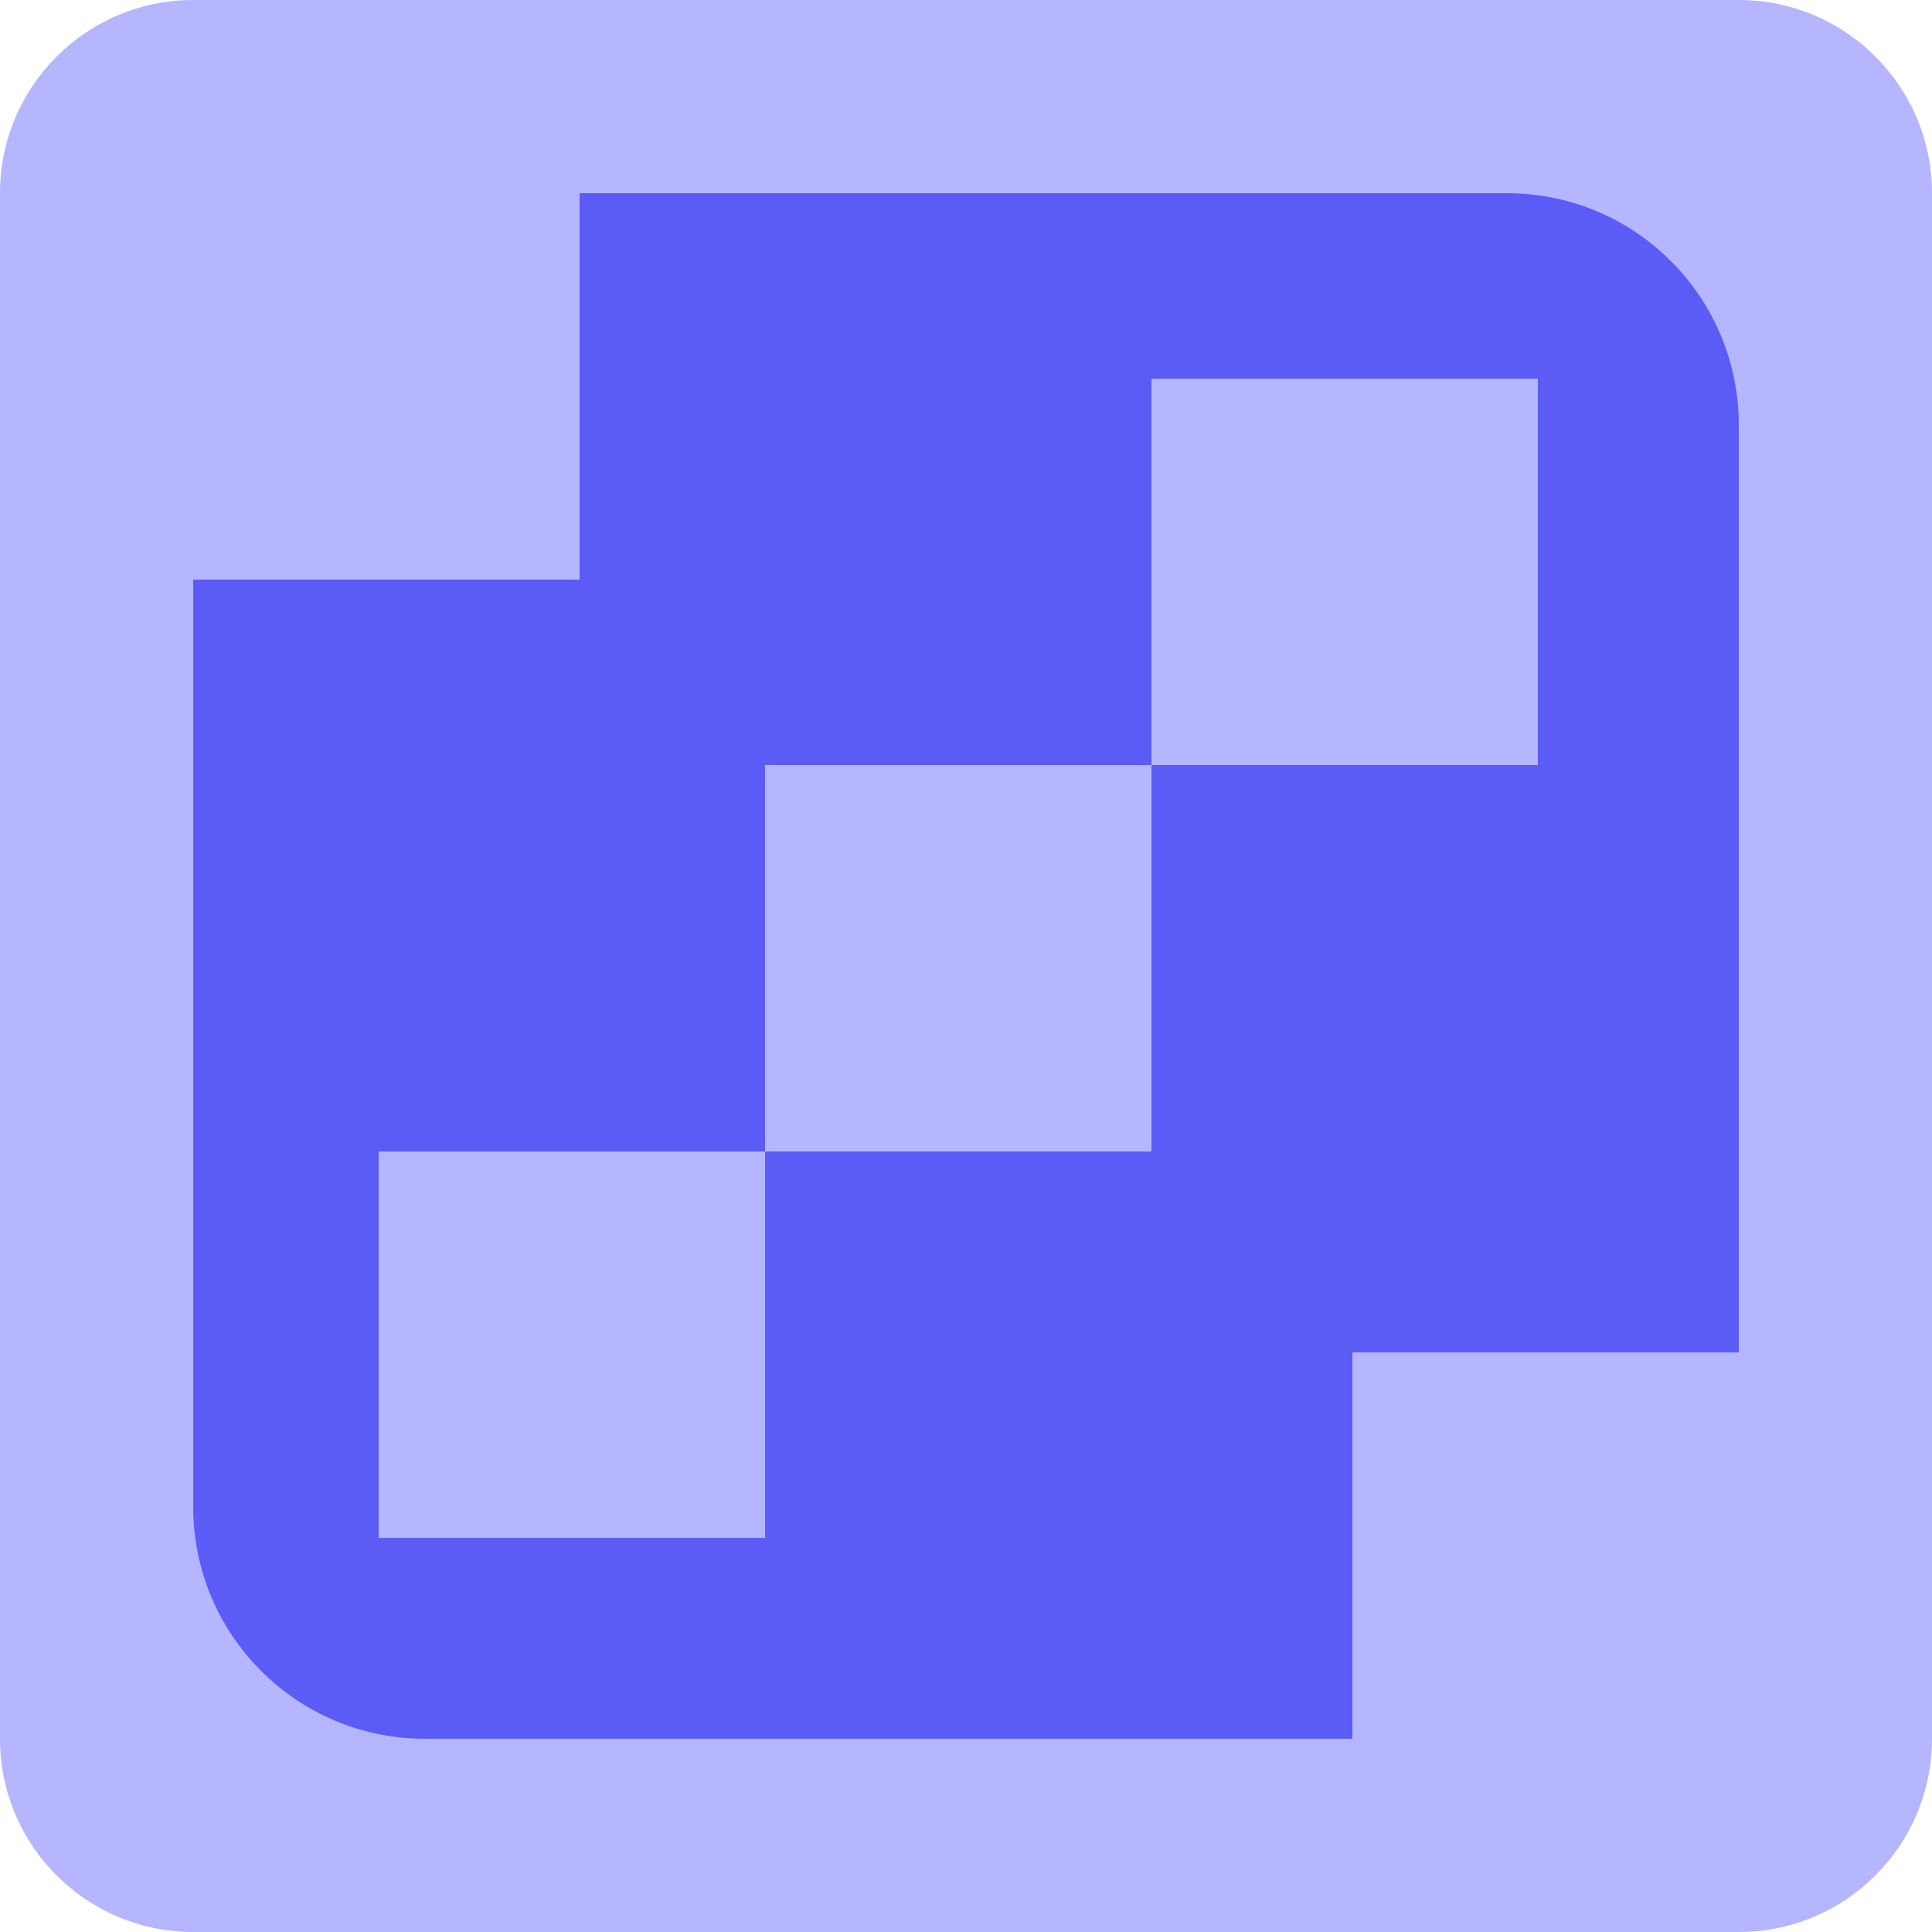
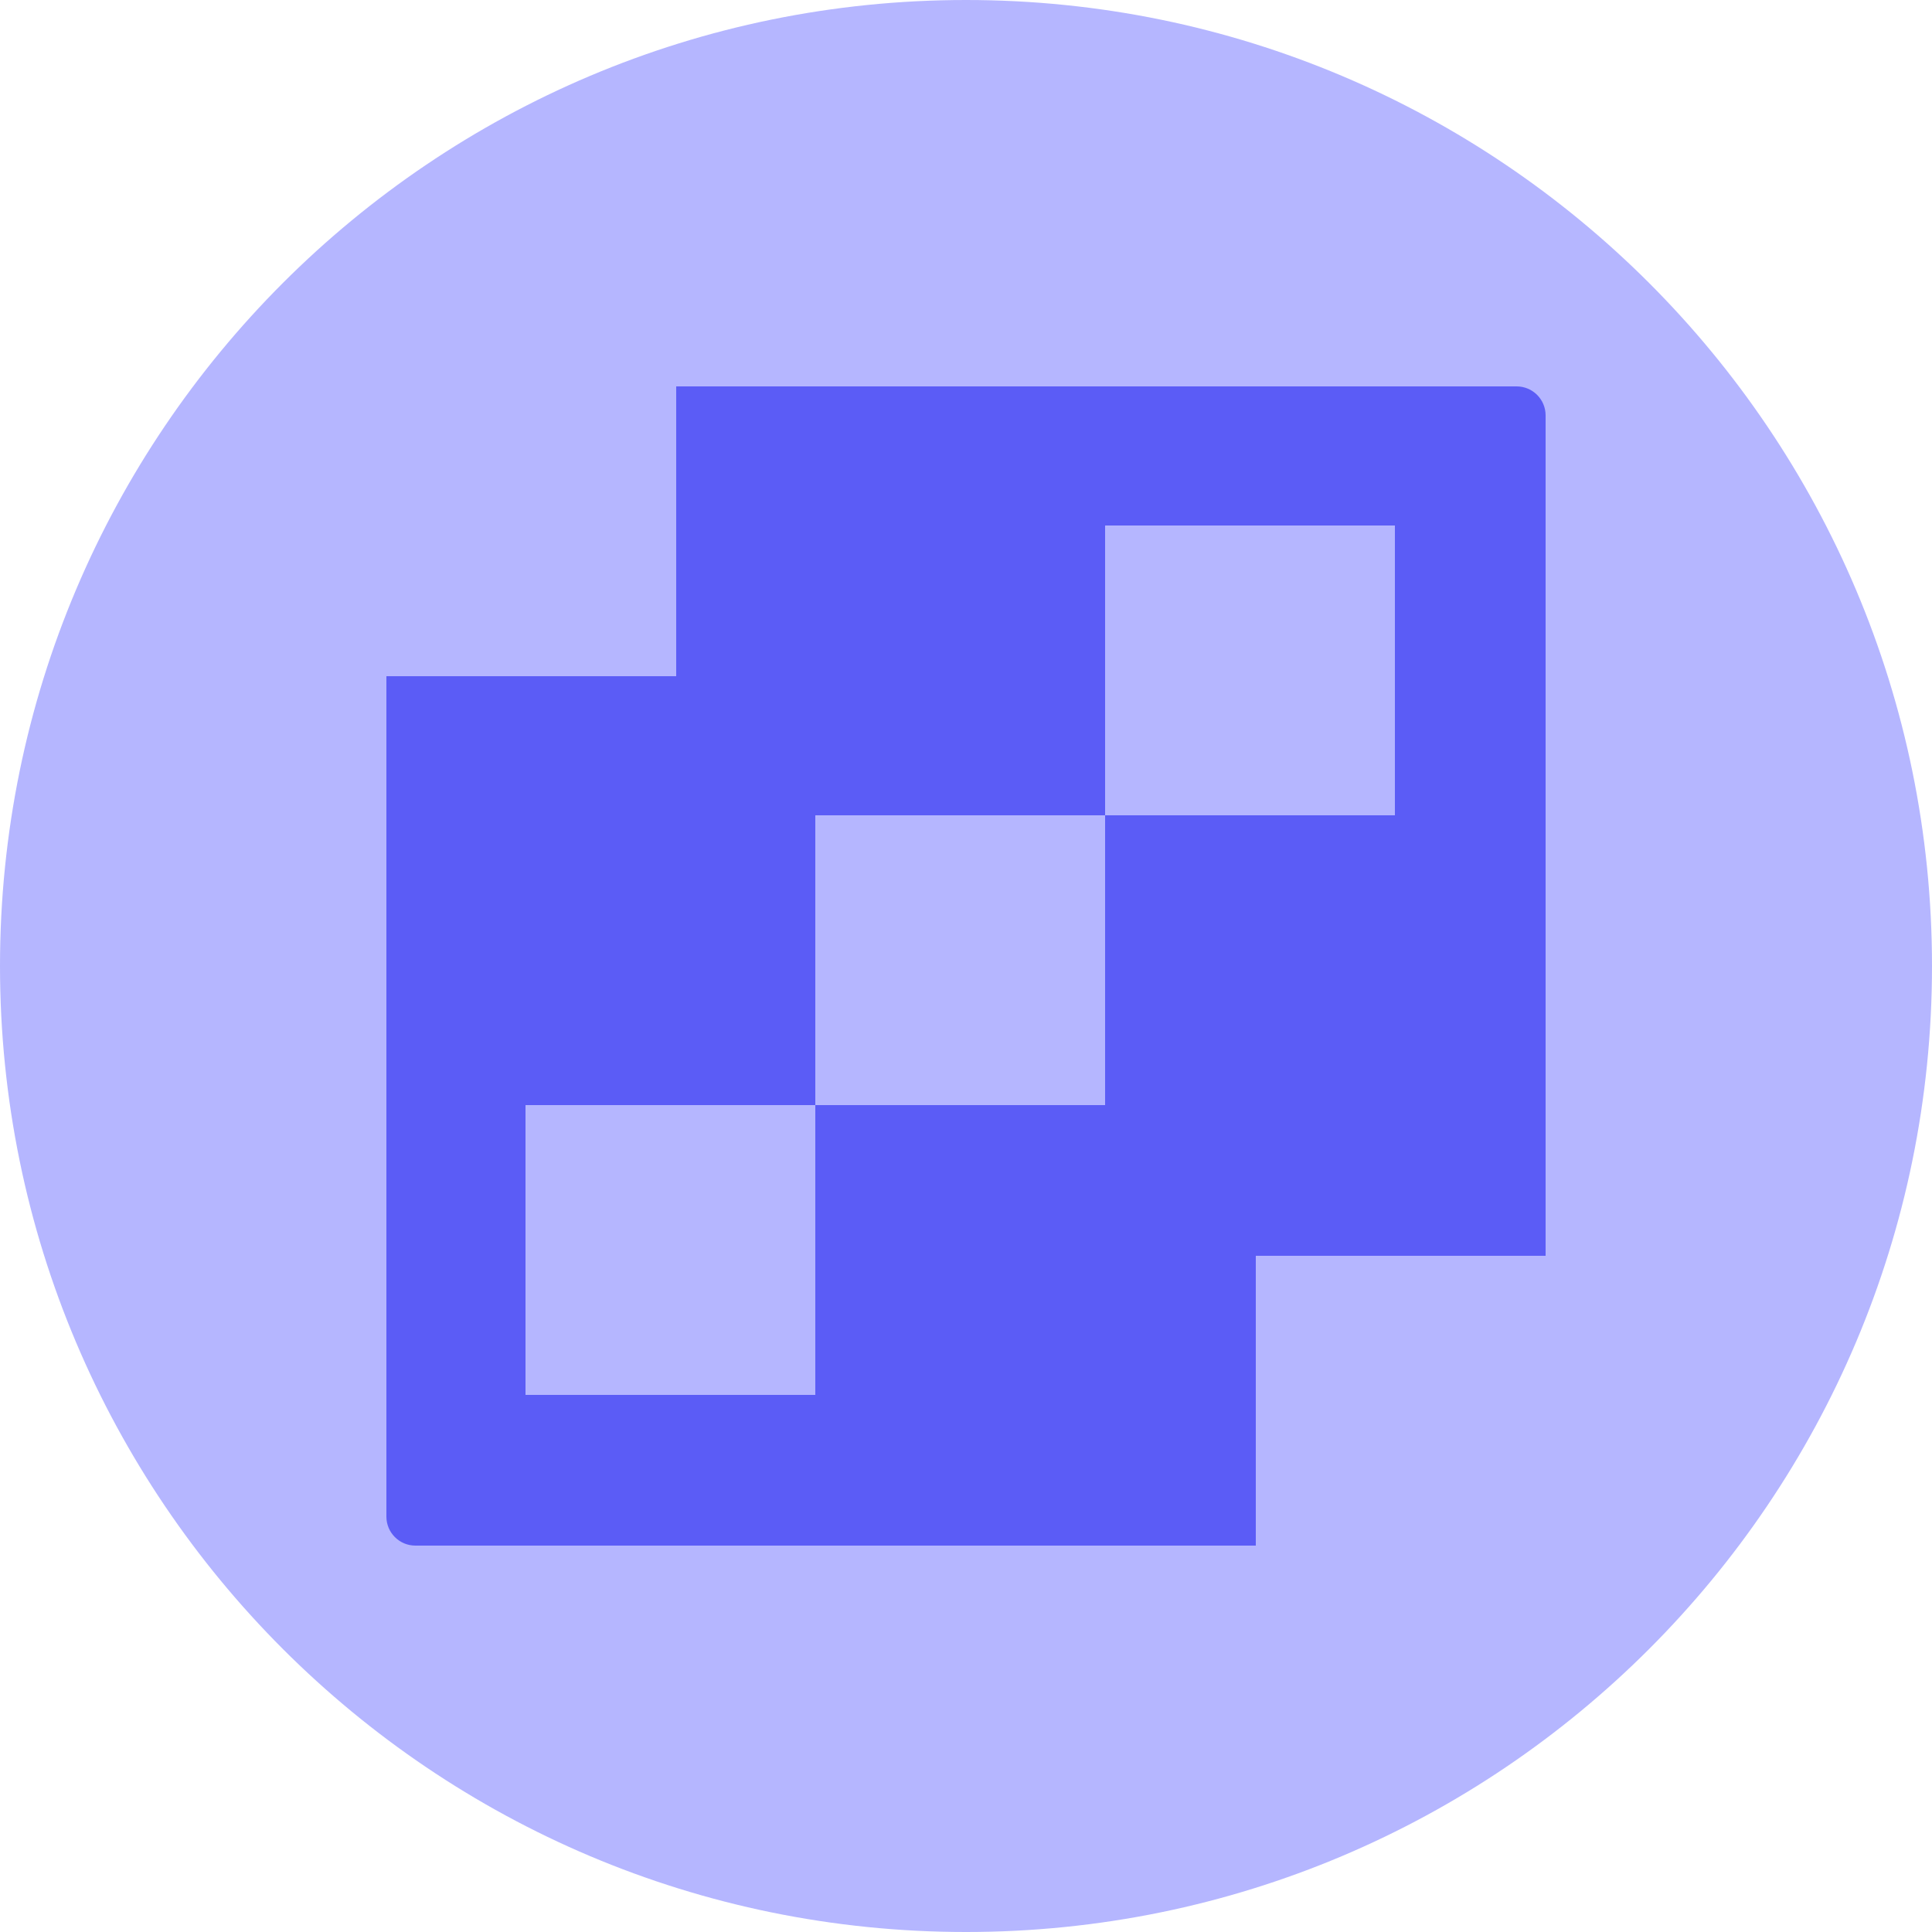
- <svg xmlns="http://www.w3.org/2000/svg" width="50" height="50" viewBox="0 0 50 50" fill="none">
-   <rect width="50" height="50" rx="5" fill="#B5B6FF" />
-   <path d="M39 5C42.314 5 45 7.686 45 11V35H35V45H11C7.686 45 5 42.314 5 39V15H15V5H39ZM9.8 29.8V39.8H19.8V29.8H9.8ZM19.8 29.8H29.8V19.8H19.8V29.8ZM29.8 19.8H39.8V9.8H29.8V19.8Z" fill="#5B5CF6" />
+ <svg xmlns="http://www.w3.org/2000/svg" width="400" height="400" viewBox="0 0 400 400" fill="none">
+   <rect width="400" height="400" rx="200" fill="#B5B6FF" />
+   <path d="M314 80C317.314 80 320 82.686 320 86V260H260V320H86C82.686 320 80 317.313 80 314V140H140V80H314ZM108.801 228.801V288.801H168.801V228.801H108.801ZM168.801 228.801H228.801V168.801H168.801V228.801ZM228.801 168.801H288.801V108.801H228.801V168.801Z" fill="#5B5CF6" />
</svg>
